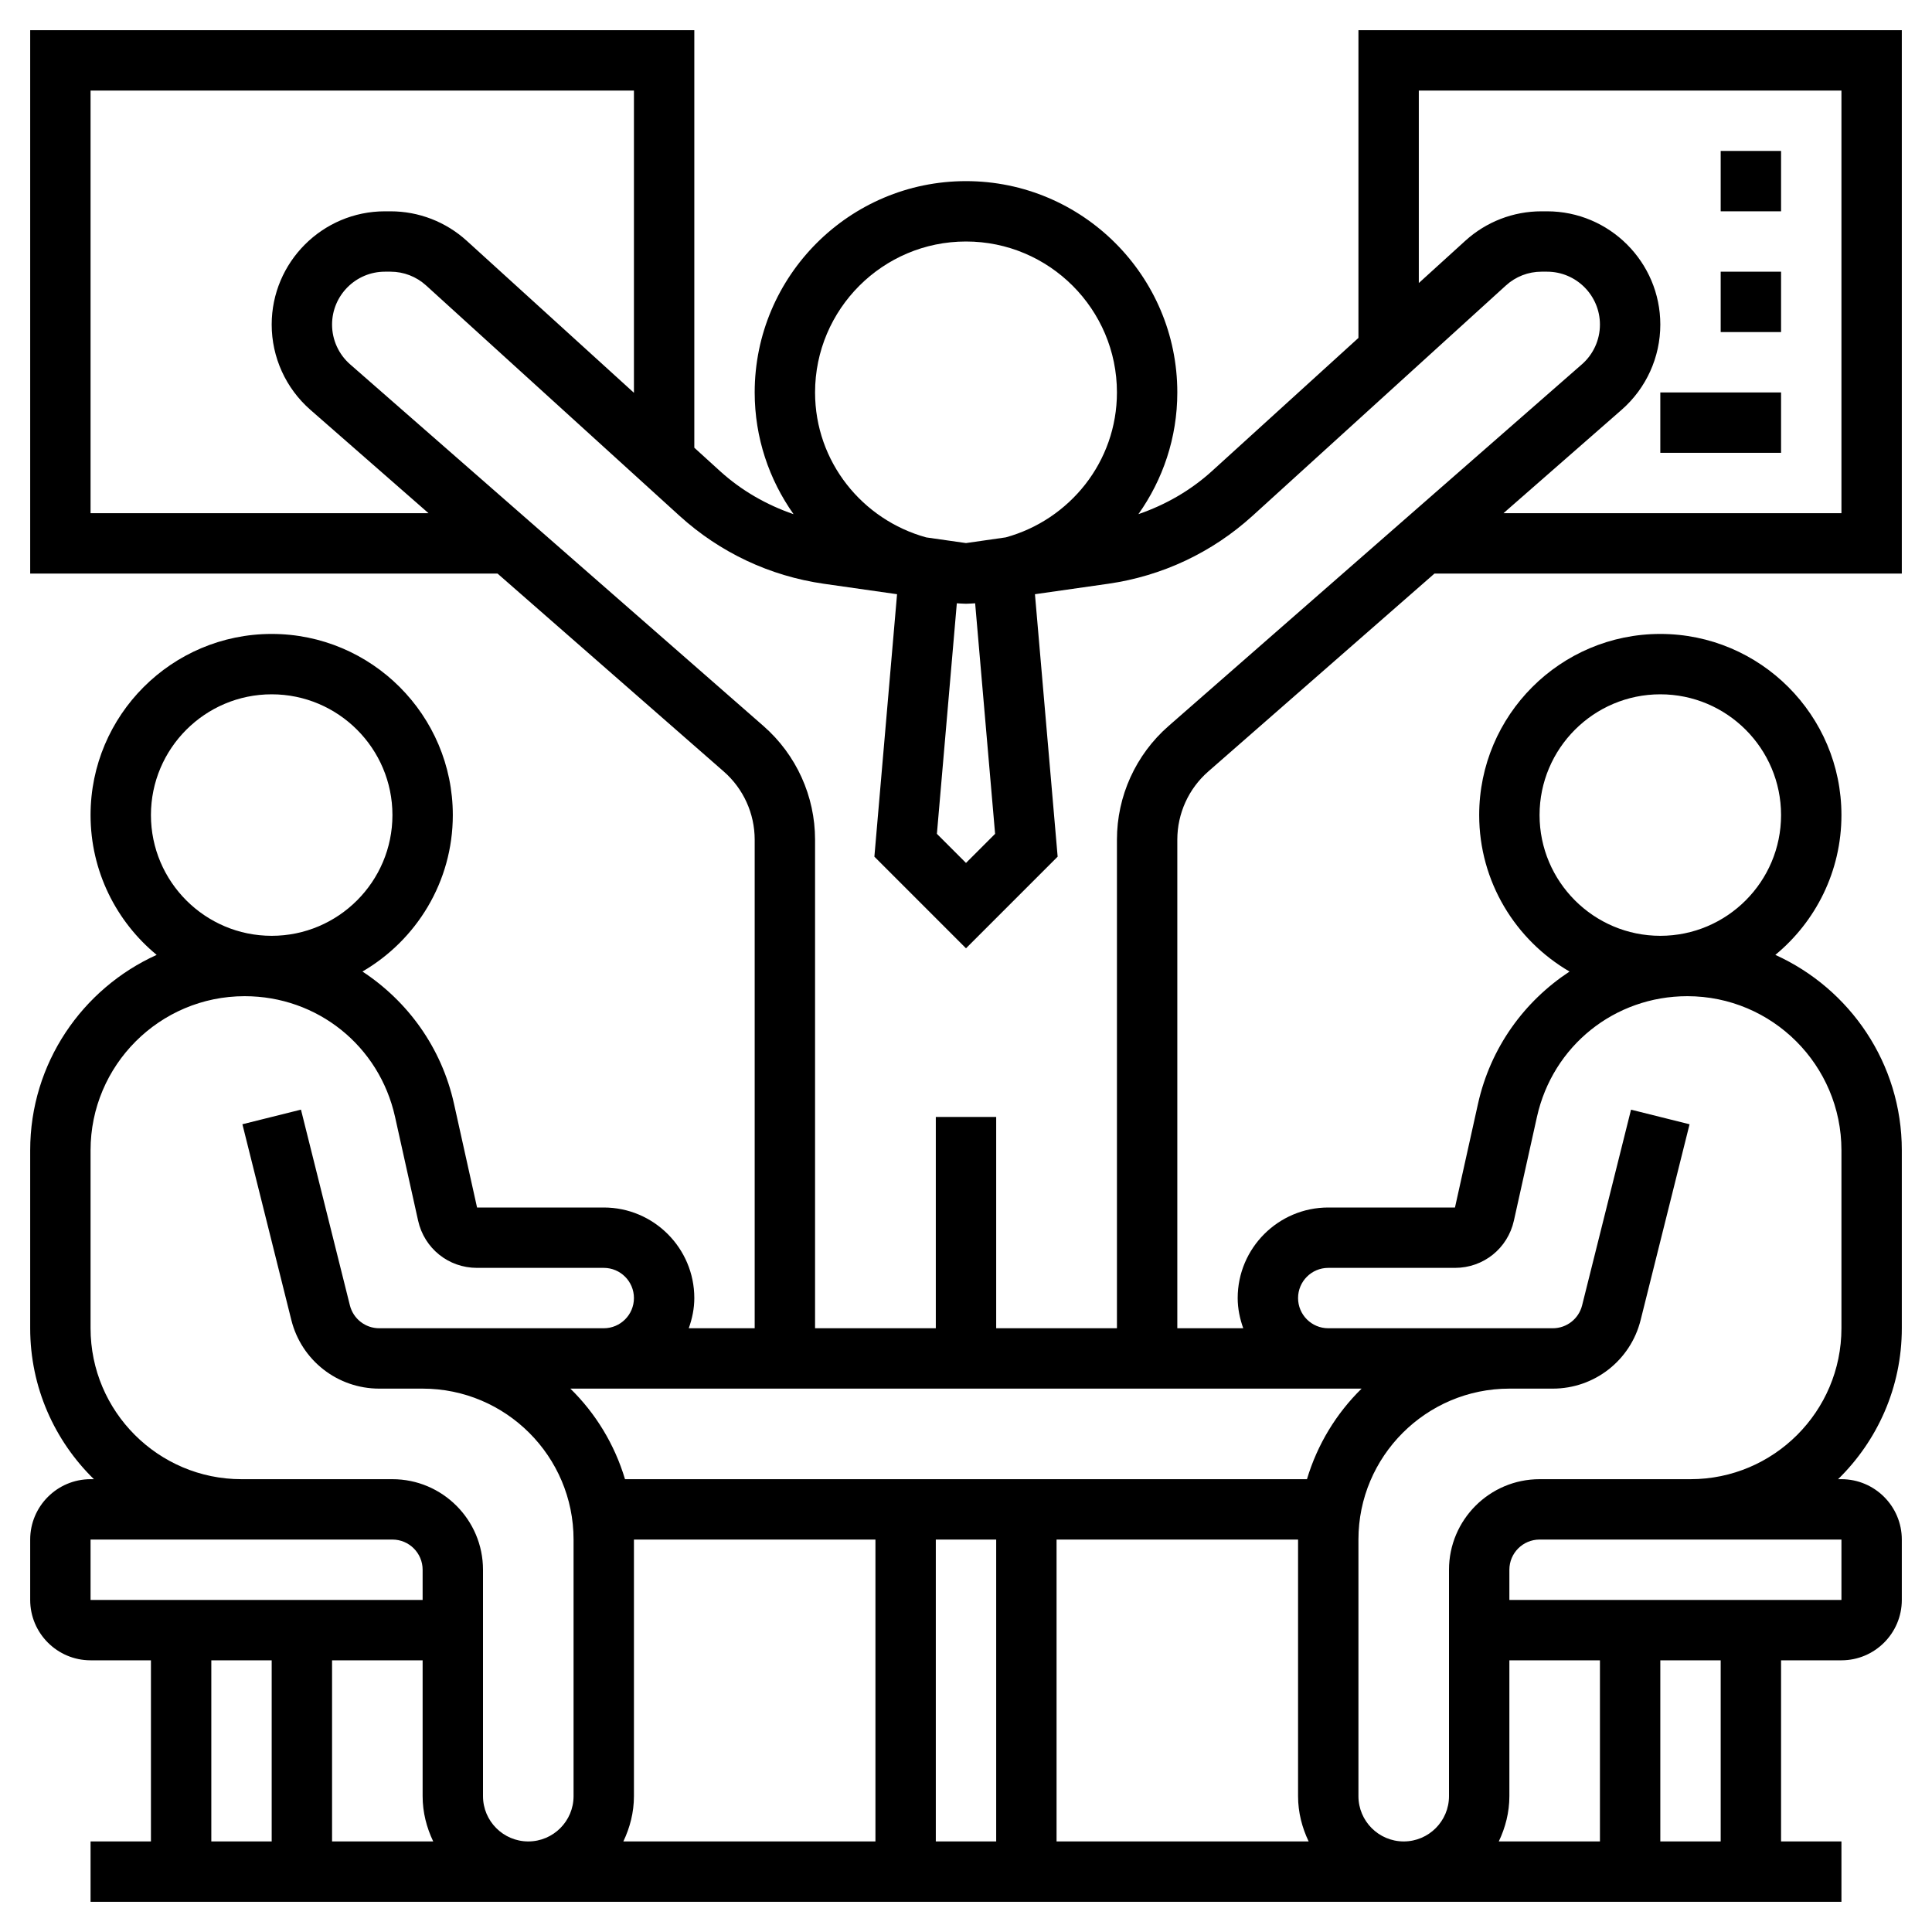
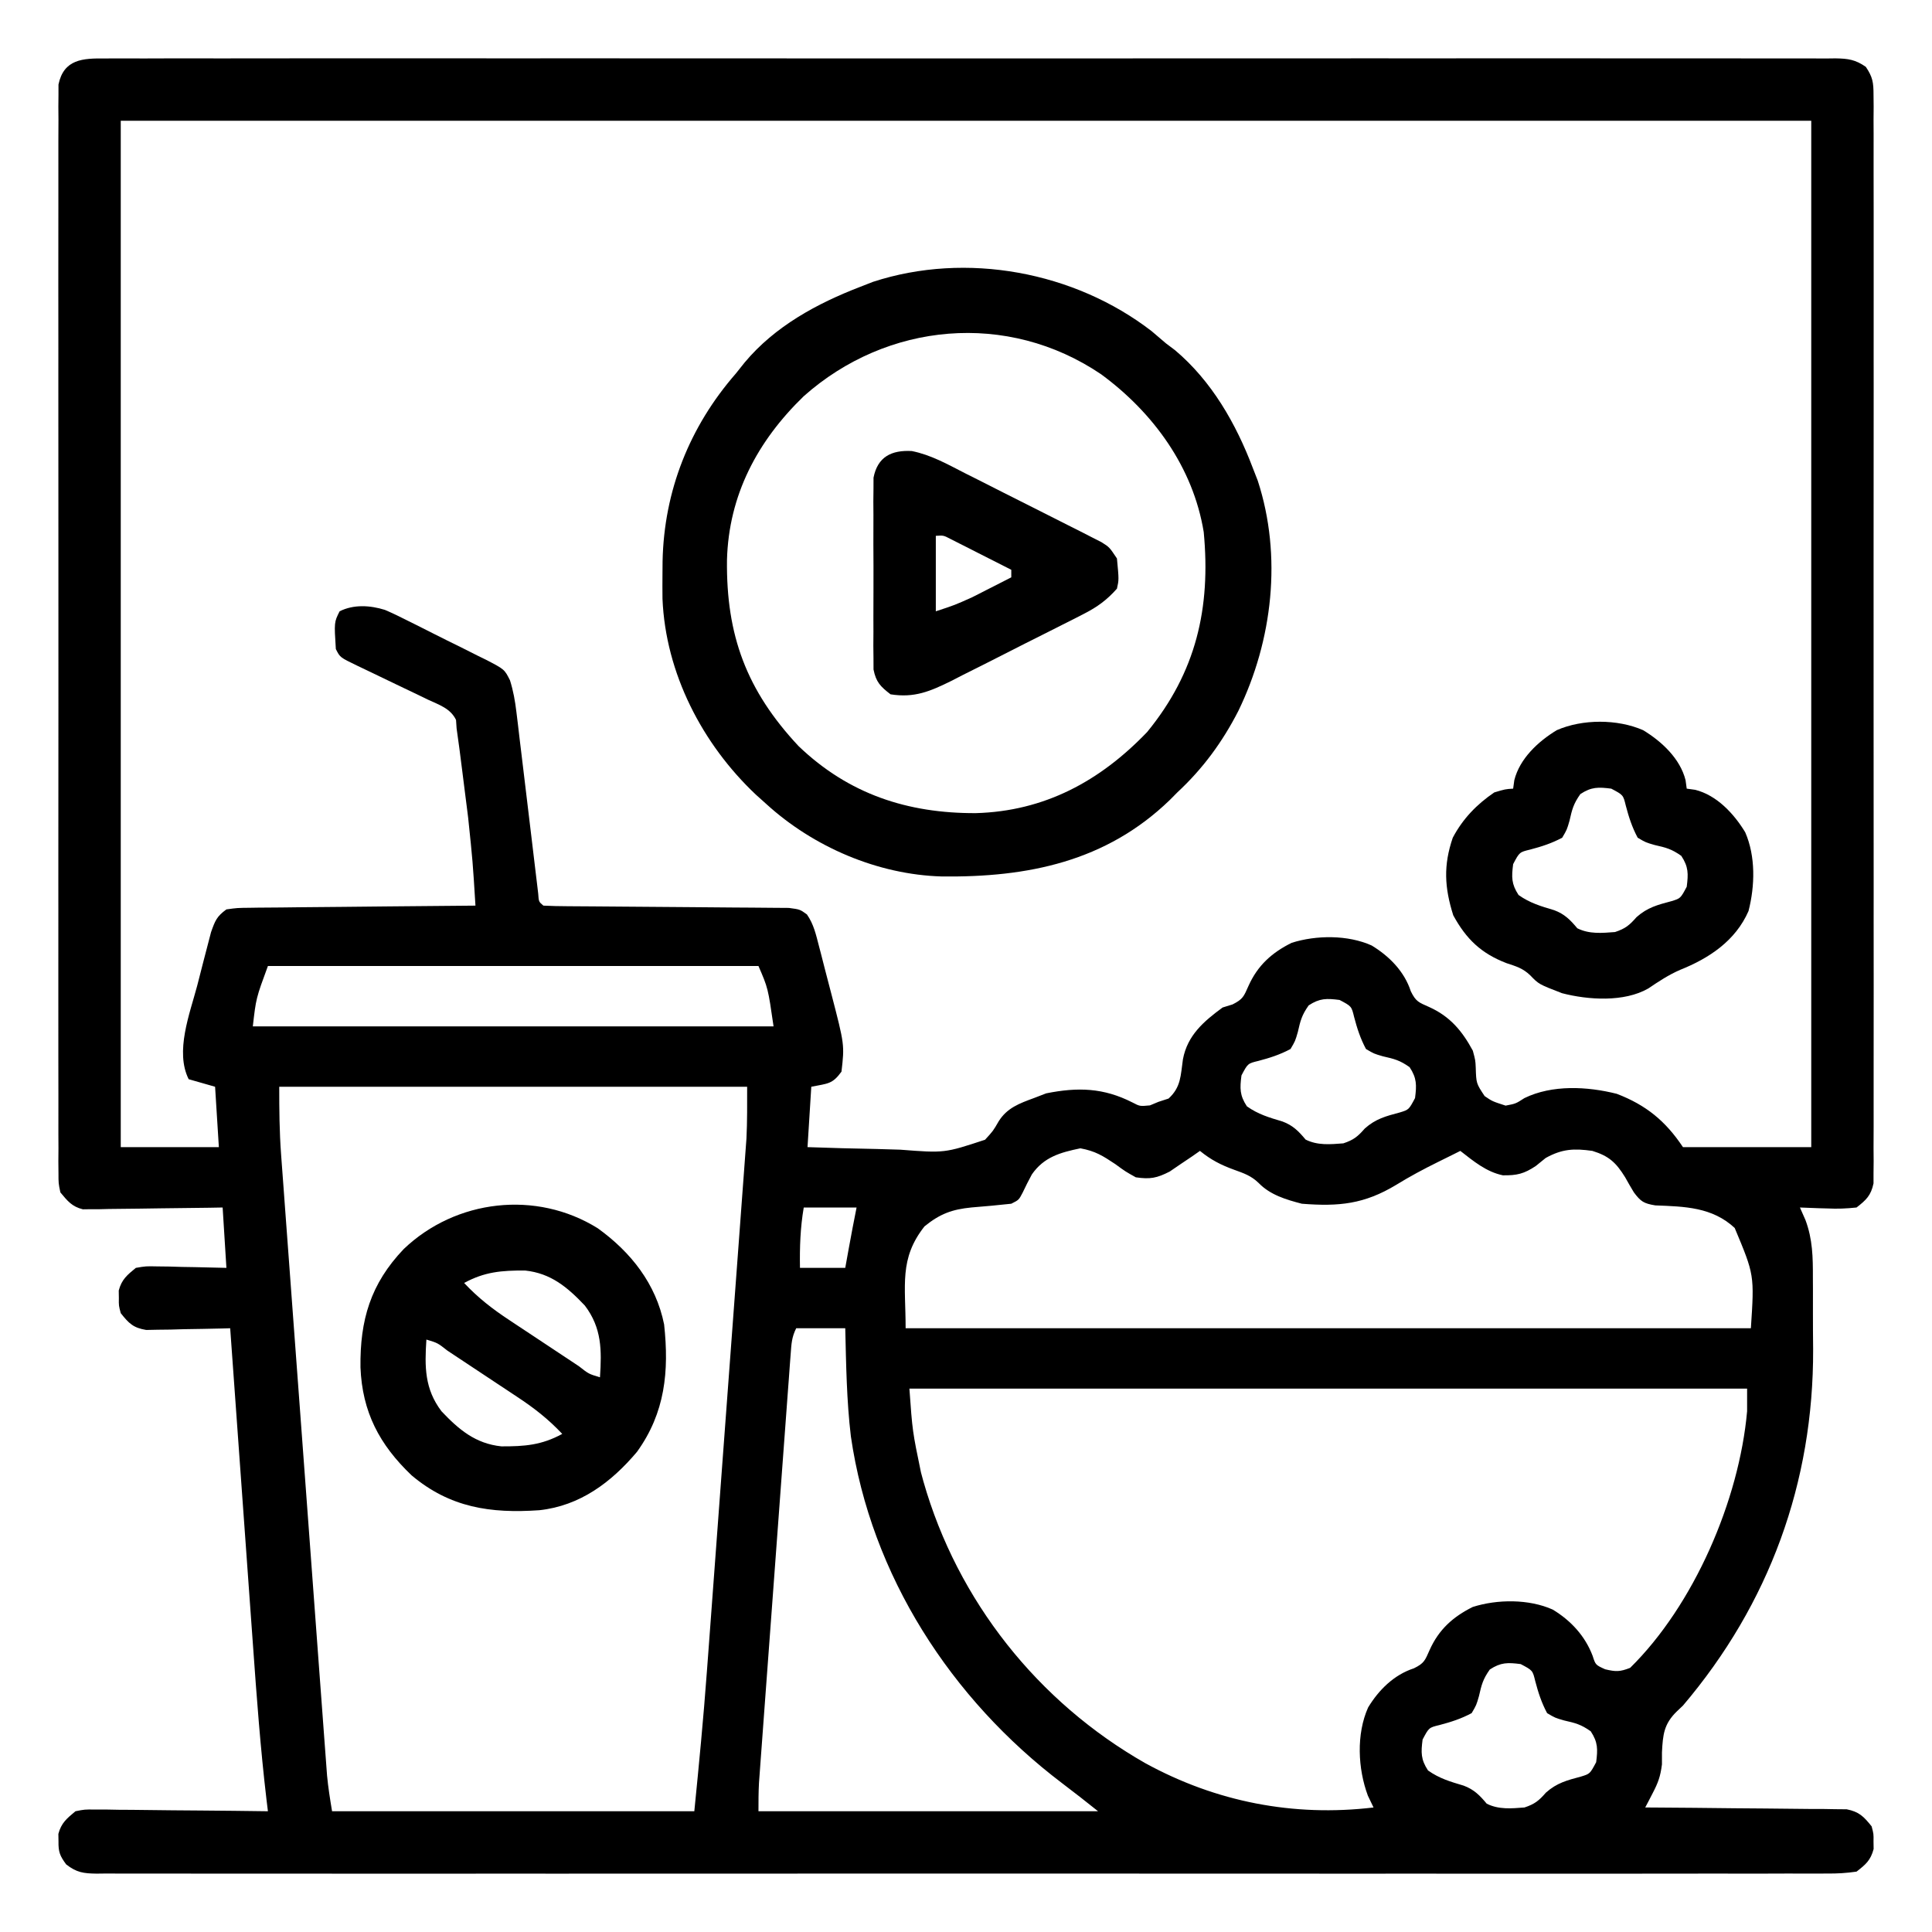
- <svg xmlns="http://www.w3.org/2000/svg" id="Layer_5" enable-background="new 0 0 64 64" height="512" viewBox="0 0 64 64" width="512">
-   <path d="m40.024 25.558 7.495-6.558h15.481v-18h-18v10.194l-4.854 4.413c-.711.645-1.541 1.118-2.435 1.425.809-1.141 1.289-2.53 1.289-4.032 0-3.859-3.141-7-7-7s-7 3.141-7 7c0 1.502.48 2.891 1.288 4.033-.893-.307-1.723-.78-2.434-1.425l-.854-.777v-13.831h-22v18h15.481l7.495 6.558c.651.569 1.024 1.392 1.024 2.257v16.185h-2.184c.112-.314.184-.648.184-1 0-1.654-1.346-3-3-3h-4.197l-.764-3.438c-.415-1.868-1.536-3.395-3.032-4.379 1.787-1.04 2.993-2.971 2.993-5.183 0-3.309-2.691-6-6-6s-6 2.691-6 6c0 1.863.854 3.531 2.19 4.632-2.466 1.115-4.19 3.593-4.19 6.472v5.896c0 1.958.81 3.728 2.111 5h-.111c-1.103 0-2 .897-2 2v2c0 1.103.897 2 2 2h2v6h-2v2h58v-2h-2v-6h2c1.103 0 2-.897 2-2v-2c0-1.103-.897-2-2-2h-.111c1.301-1.272 2.111-3.042 2.111-5v-5.896c0-2.878-1.724-5.357-4.19-6.472 1.336-1.101 2.19-2.769 2.19-4.632 0-3.309-2.691-6-6-6s-6 2.691-6 6c0 2.212 1.206 4.143 2.993 5.184-1.496.984-2.616 2.511-3.032 4.379l-.763 3.437h-4.198c-1.654 0-3 1.346-3 3 0 .352.072.686.184 1h-2.184v-16.185c0-.865.373-1.688 1.024-2.257zm6.976-22.558h14v14h-11.195l3.915-3.426c.813-.712 1.28-1.741 1.28-2.822 0-2.068-1.684-3.752-3.752-3.752h-.185c-.936 0-1.831.347-2.523.976l-1.54 1.4zm-14.036 24.622-.964.964-.964-.964.66-7.637c.101.004.201.015.304.015.102 0 .202-.011.303-.015zm-.964-19.622c2.757 0 5 2.243 5 5 0 2.298-1.567 4.219-3.682 4.801l-1.318.189-1.318-.188c-2.115-.583-3.682-2.504-3.682-4.802 0-2.757 2.243-5 5-5zm-29 9v-14h18v10.012l-5.54-5.037c-.692-.628-1.588-.975-2.523-.975h-.186c-2.068 0-3.751 1.684-3.751 3.752 0 1.081.467 2.11 1.281 2.823l3.914 3.425zm41 29h1.105c-.837.82-1.466 1.849-1.81 3h-22.591c-.344-1.151-.972-2.18-1.81-3h1.106zm-23 13.5v-8.5h8v10h-8.351c.218-.456.351-.961.351-1.5zm10-8.5h2v10h-2zm4 0h8v8.5c0 .539.133 1.044.351 1.5h-8.351zm-26-28c2.206 0 4 1.794 4 4s-1.794 4-4 4-4-1.794-4-4 1.794-4 4-4zm-6 21v-5.896c0-2.815 2.289-5.104 5.104-5.104 2.41 0 4.459 1.644 4.982 3.996l.764 3.438c.205.921 1.007 1.566 1.952 1.566h4.198c.552 0 1 .448 1 1s-.448 1-1 1h-3-4.438c-.46 0-.858-.312-.971-.757l-1.621-6.485-1.94.484 1.621 6.486c.334 1.337 1.532 2.272 2.911 2.272h1.438c2.757 0 5 2.243 5 5v8.5c0 .827-.673 1.5-1.5 1.5s-1.5-.673-1.5-1.5v-4.5-2-1c0-1.654-1.346-3-3-3h-5c-2.757 0-5-2.243-5-5zm11 11v4.5c0 .539.133 1.044.351 1.5h-3.351v-6zm-11-4h5 5c.552 0 1 .448 1 1v1h-11zm4 4h2v6h-2zm43 0h3v6h-3.351c.218-.456.351-.961.351-1.5zm7 6h-2v-6h2zm4-10v2h-11v-1c0-.552.448-1 1-1h5zm-6-28c2.206 0 4 1.794 4 4s-1.794 4-4 4-4-1.794-4-4 1.794-4 4-4zm-12 20c0-.552.448-1 1-1h4.198c.944 0 1.747-.645 1.952-1.566l.764-3.438c.524-2.352 2.572-3.996 4.982-3.996 2.815 0 5.104 2.289 5.104 5.104v5.896c0 2.757-2.243 5-5 5h-5c-1.654 0-3 1.346-3 3v1 2 4.5c0 .827-.673 1.5-1.5 1.5s-1.5-.673-1.5-1.5v-8.5c0-2.757 2.243-5 5-5h1.438c1.379 0 2.576-.935 2.91-2.272l1.621-6.485-1.939-.484-1.621 6.484c-.112.445-.511.757-.971.757h-5.438-2c-.552 0-1-.448-1-1zm-10 1v-7h-2v7h-4v-16.185c0-1.441-.622-2.813-1.708-3.764l-13.693-11.981c-.381-.333-.599-.813-.599-1.318 0-.966.785-1.752 1.751-1.752h.186c.437 0 .854.162 1.178.456l8.396 7.632c1.339 1.216 2.992 1.994 4.78 2.25l2.425.346-.751 8.694 3.035 3.036 3.036-3.036-.752-8.694 2.426-.346c1.788-.256 3.441-1.034 4.781-2.25l8.395-7.632c.323-.294.741-.456 1.177-.456h.185c.966 0 1.752.786 1.752 1.752 0 .505-.218.985-.598 1.317l-13.694 11.983c-1.086.95-1.708 2.322-1.708 3.763v16.185z" />
-   <path d="m55 13h4v2h-4z" />
-   <path d="m57 9h2v2h-2z" />
-   <path d="m57 5h2v2h-2z" />
+ <svg xmlns="http://www.w3.org/2000/svg" version="1.1" width="512" height="512">
+   <path d="M0 0 C1.2 -0.009 1.2 -0.009 2.425 -0.018 C5.124 -0.032 7.822 -0.018 10.521 -0.005 C12.468 -0.009 14.416 -0.016 16.363 -0.023 C21.728 -0.04 27.093 -0.032 32.458 -0.02 C38.238 -0.011 44.019 -0.024 49.799 -0.035 C61.129 -0.053 72.458 -0.049 83.787 -0.038 C92.992 -0.029 102.197 -0.028 111.401 -0.032 C113.364 -0.033 113.364 -0.033 115.366 -0.034 C118.023 -0.035 120.681 -0.036 123.338 -0.038 C147.566 -0.049 171.795 -0.037 196.023 -0.016 C218.15 0.003 240.278 0.001 262.405 -0.018 C287.254 -0.04 312.102 -0.048 336.95 -0.036 C339.598 -0.034 342.246 -0.033 344.894 -0.032 C346.848 -0.031 346.848 -0.031 348.842 -0.03 C358.04 -0.027 367.237 -0.032 376.434 -0.042 C387.638 -0.053 398.841 -0.05 410.044 -0.029 C415.764 -0.018 421.483 -0.014 427.203 -0.027 C432.434 -0.039 437.664 -0.033 442.895 -0.011 C444.793 -0.007 446.69 -0.009 448.588 -0.019 C451.158 -0.031 453.726 -0.019 456.295 0 C457.414 -0.014 457.414 -0.014 458.555 -0.028 C461.888 0.02 463.843 0.291 466.607 2.216 C468.435 4.93 468.649 6.355 468.651 9.607 C468.661 10.644 468.672 11.68 468.683 12.748 C468.674 13.886 468.665 15.023 468.656 16.195 C468.665 18.009 468.665 18.009 468.674 19.859 C468.688 23.218 468.683 26.575 468.67 29.934 C468.661 33.555 468.675 37.176 468.686 40.797 C468.704 47.891 468.7 54.985 468.689 62.079 C468.68 67.844 468.678 73.608 468.683 79.373 C468.683 80.193 468.684 81.013 468.685 81.857 C468.686 83.523 468.687 85.188 468.689 86.853 C468.7 102.476 468.687 118.1 468.665 133.723 C468.648 147.134 468.651 160.545 468.669 173.956 C468.69 189.523 468.699 205.089 468.687 220.656 C468.685 222.315 468.684 223.974 468.683 225.634 C468.682 226.858 468.682 226.858 468.681 228.108 C468.678 233.867 468.683 239.626 468.693 245.385 C468.704 252.401 468.701 259.417 468.68 266.434 C468.669 270.015 468.665 273.596 468.678 277.177 C468.692 281.056 468.676 284.934 468.656 288.812 C468.669 290.518 468.669 290.518 468.683 292.258 C468.672 293.295 468.662 294.332 468.651 295.4 C468.65 296.295 468.65 297.191 468.649 298.113 C467.977 301.317 466.705 302.519 464.148 304.503 C461.411 304.795 459.108 304.887 456.398 304.753 C455.7 304.735 455.003 304.717 454.284 304.699 C452.571 304.652 450.859 304.58 449.148 304.503 C449.634 305.605 450.12 306.707 450.62 307.842 C452.52 312.935 452.598 317.693 452.581 323.081 C452.586 324.088 452.592 325.095 452.597 326.132 C452.603 328.26 452.602 330.388 452.594 332.516 C452.585 335.703 452.614 338.887 452.646 342.074 C452.766 377.371 441.041 409.55 418.148 436.503 C417.627 436.997 417.106 437.491 416.569 437.999 C413.061 441.397 412.831 444.228 412.585 448.878 C412.584 449.938 412.583 450.998 412.581 452.089 C412.175 455.287 411.574 456.926 410.12 459.717 C409.753 460.428 409.386 461.14 409.007 461.873 C408.724 462.411 408.44 462.949 408.148 463.503 C408.84 463.507 409.533 463.511 410.247 463.514 C417.449 463.556 424.651 463.625 431.854 463.711 C434.542 463.741 437.231 463.762 439.92 463.774 C443.783 463.796 447.645 463.842 451.507 463.894 C453.313 463.896 453.313 463.896 455.156 463.898 C456.277 463.917 457.398 463.937 458.553 463.957 C459.539 463.966 460.525 463.975 461.541 463.984 C464.856 464.644 466.055 465.904 468.148 468.503 C468.679 470.503 468.679 470.503 468.648 472.503 C468.658 473.163 468.668 473.823 468.679 474.503 C467.88 477.509 466.602 478.599 464.148 480.503 C461.396 480.895 459.045 481.041 456.295 481.007 C455.095 481.015 455.095 481.015 453.87 481.024 C451.171 481.039 448.473 481.025 445.775 481.011 C443.827 481.016 441.88 481.022 439.932 481.03 C434.567 481.047 429.203 481.039 423.838 481.026 C418.057 481.017 412.277 481.031 406.496 481.042 C395.167 481.06 383.837 481.056 372.508 481.045 C363.303 481.036 354.099 481.034 344.894 481.039 C343.586 481.039 342.277 481.04 340.929 481.04 C338.272 481.042 335.615 481.043 332.957 481.044 C308.729 481.056 284.501 481.044 260.272 481.023 C238.145 481.004 216.017 481.006 193.89 481.025 C169.041 481.046 144.193 481.055 119.345 481.042 C116.697 481.041 114.049 481.04 111.401 481.039 C109.447 481.038 109.447 481.038 107.453 481.037 C98.256 481.033 89.058 481.039 79.861 481.049 C68.658 481.06 57.455 481.057 46.251 481.035 C40.531 481.025 34.812 481.021 29.092 481.034 C23.861 481.046 18.631 481.039 13.4 481.018 C11.502 481.014 9.605 481.016 7.707 481.026 C5.138 481.038 2.569 481.025 0 481.007 C-1.118 481.021 -1.118 481.021 -2.259 481.035 C-5.725 480.984 -7.534 480.75 -10.31 478.597 C-11.983 476.326 -12.396 475.288 -12.352 472.503 C-12.363 471.843 -12.373 471.183 -12.384 470.503 C-11.611 467.596 -10.144 466.41 -7.852 464.503 C-5.435 464.022 -5.435 464.022 -2.717 464.049 C-1.186 464.05 -1.186 464.05 0.377 464.05 C1.471 464.071 2.566 464.091 3.694 464.113 C4.821 464.118 5.947 464.124 7.108 464.13 C10.705 464.152 14.301 464.202 17.898 464.253 C20.336 464.273 22.775 464.292 25.214 464.308 C31.192 464.352 37.17 464.419 43.148 464.503 C43.026 463.504 42.904 462.504 42.778 461.474 C41.174 447.906 40.172 434.309 39.202 420.683 C39.026 418.243 38.85 415.802 38.673 413.362 C38.213 407 37.757 400.638 37.302 394.276 C36.835 387.759 36.364 381.242 35.894 374.726 C34.974 361.985 34.059 349.245 33.148 336.503 C32.411 336.524 31.675 336.545 30.916 336.567 C27.577 336.65 24.238 336.702 20.898 336.753 C19.739 336.787 18.58 336.82 17.386 336.855 C16.271 336.868 15.156 336.881 14.007 336.894 C12.981 336.915 11.954 336.936 10.897 336.957 C7.44 336.387 6.295 335.209 4.148 332.503 C3.616 330.503 3.616 330.503 3.648 328.503 C3.637 327.843 3.627 327.183 3.616 326.503 C4.393 323.578 5.825 322.406 8.148 320.503 C10.805 320.049 10.805 320.049 13.788 320.113 C15.393 320.132 15.393 320.132 17.03 320.152 C18.697 320.202 18.697 320.202 20.398 320.253 C21.524 320.271 22.651 320.289 23.812 320.308 C26.591 320.355 29.369 320.427 32.148 320.503 C31.818 315.223 31.488 309.943 31.148 304.503 C29.987 304.524 28.827 304.545 27.631 304.567 C23.322 304.639 19.014 304.685 14.705 304.723 C12.84 304.743 10.976 304.77 9.112 304.805 C6.431 304.854 3.751 304.876 1.069 304.894 C0.237 304.915 -0.595 304.935 -1.453 304.957 C-2.624 304.957 -2.624 304.957 -3.818 304.957 C-4.502 304.966 -5.186 304.975 -5.891 304.984 C-8.794 304.273 -9.959 302.773 -11.852 300.503 C-12.354 298.113 -12.354 298.113 -12.356 295.4 C-12.366 294.363 -12.377 293.326 -12.387 292.258 C-12.378 291.121 -12.37 289.984 -12.36 288.812 C-12.367 287.603 -12.373 286.393 -12.379 285.147 C-12.392 281.789 -12.388 278.431 -12.375 275.073 C-12.366 271.452 -12.38 267.831 -12.391 264.21 C-12.409 257.116 -12.405 250.022 -12.394 242.927 C-12.385 237.163 -12.383 231.398 -12.388 225.634 C-12.388 224.814 -12.389 223.994 -12.39 223.149 C-12.391 221.484 -12.392 219.819 -12.393 218.153 C-12.405 202.53 -12.392 186.907 -12.37 171.284 C-12.352 157.873 -12.355 144.462 -12.374 131.05 C-12.395 115.484 -12.404 99.917 -12.391 84.351 C-12.39 82.692 -12.389 81.032 -12.388 79.373 C-12.387 78.557 -12.386 77.74 -12.386 76.899 C-12.382 71.14 -12.388 65.381 -12.398 59.622 C-12.409 52.606 -12.406 45.589 -12.384 38.573 C-12.374 34.992 -12.37 31.411 -12.383 27.829 C-12.397 23.951 -12.38 20.073 -12.36 16.195 C-12.369 15.057 -12.378 13.92 -12.387 12.748 C-12.377 11.712 -12.367 10.675 -12.356 9.607 C-12.355 8.712 -12.354 7.816 -12.354 6.894 C-10.944 0.172 -5.925 -0.074 0 0 Z M4.148 16.503 C4.148 106.263 4.148 196.023 4.148 288.503 C12.728 288.503 21.308 288.503 30.148 288.503 C29.818 283.223 29.488 277.943 29.148 272.503 C26.838 271.843 24.528 271.183 22.148 270.503 C18.487 263.183 22.423 253.196 24.401 245.745 C24.963 243.616 25.503 241.482 26.04 239.347 C26.394 237.985 26.748 236.623 27.105 235.261 C27.424 234.035 27.744 232.81 28.073 231.547 C29.158 228.474 29.577 227.379 32.148 225.503 C35.014 225.105 35.014 225.105 38.547 225.071 C39.513 225.056 39.513 225.056 40.499 225.04 C42.625 225.01 44.751 225.001 46.878 224.992 C48.354 224.975 49.829 224.957 51.304 224.937 C55.186 224.89 59.067 224.86 62.949 224.834 C66.91 224.804 70.872 224.757 74.833 224.712 C82.605 224.626 90.376 224.559 98.148 224.503 C97.425 212.819 97.425 212.819 96.21 201.179 C96.125 200.5 96.04 199.82 95.953 199.12 C95.776 197.72 95.598 196.319 95.418 194.92 C95.143 192.78 94.875 190.639 94.609 188.498 C93.916 182.995 93.916 182.995 93.148 177.503 C93.1 176.776 93.052 176.049 93.003 175.3 C91.542 172.232 88.468 171.271 85.523 169.902 C84.529 169.418 84.529 169.418 83.516 168.924 C81.4 167.896 79.274 166.886 77.148 165.878 C75.022 164.861 72.899 163.839 70.779 162.811 C69.459 162.172 68.136 161.539 66.809 160.914 C62.259 158.726 62.259 158.726 61.148 156.503 C60.697 149.405 60.697 149.405 62.148 146.503 C65.888 144.633 70.236 144.906 74.161 146.133 C76.251 147.03 78.271 148.01 80.296 149.046 C81.035 149.412 81.773 149.777 82.534 150.154 C84.083 150.925 85.627 151.705 87.168 152.492 C89.526 153.693 91.899 154.858 94.276 156.021 C95.784 156.777 97.291 157.536 98.796 158.296 C99.504 158.642 100.213 158.988 100.942 159.345 C105.837 161.886 105.837 161.886 107.296 164.781 C108.183 167.616 108.65 170.247 109.001 173.196 C109.206 174.872 109.206 174.872 109.416 176.582 C109.625 178.376 109.625 178.376 109.839 180.206 C110.064 182.057 110.064 182.057 110.294 183.944 C110.691 187.212 111.083 190.48 111.472 193.748 C112.021 198.368 112.576 202.987 113.137 207.605 C113.435 210.063 113.729 212.521 114.018 214.98 C114.152 216.085 114.286 217.19 114.423 218.329 C114.539 219.306 114.655 220.284 114.775 221.291 C114.922 223.471 114.922 223.471 116.148 224.503 C118.248 224.611 120.352 224.65 122.456 224.661 C123.114 224.666 123.773 224.671 124.451 224.676 C125.886 224.687 127.32 224.696 128.755 224.703 C131.024 224.714 133.293 224.734 135.563 224.756 C142.016 224.817 148.47 224.871 154.923 224.905 C158.867 224.926 162.81 224.961 166.754 225.005 C168.258 225.02 169.763 225.028 171.268 225.032 C173.372 225.036 175.476 225.06 177.581 225.087 C178.779 225.095 179.977 225.103 181.212 225.111 C184.148 225.503 184.148 225.503 185.991 226.839 C187.808 229.453 188.391 232.193 189.191 235.261 C189.451 236.255 189.451 236.255 189.716 237.269 C190.08 238.671 190.438 240.075 190.792 241.48 C191.329 243.604 191.888 245.722 192.45 247.839 C195.968 261.379 195.968 261.379 195.148 268.503 C192.72 271.84 191.589 271.615 187.148 272.503 C186.818 277.783 186.488 283.063 186.148 288.503 C192.267 288.727 198.384 288.89 204.507 288.998 C206.587 289.043 208.666 289.104 210.745 289.182 C222.455 290.09 222.455 290.09 233.196 286.546 C235.331 284.218 235.331 284.218 236.792 281.69 C239.016 278.103 242.306 276.919 246.148 275.503 C247.22 275.091 248.293 274.678 249.398 274.253 C257.806 272.572 264.585 272.771 272.253 276.667 C274.222 277.696 274.222 277.696 276.898 277.441 C278.011 276.977 278.011 276.977 279.148 276.503 C280.034 276.215 280.921 275.926 281.835 275.628 C285.144 272.588 285.014 269.558 285.636 265.226 C286.834 258.85 291.166 255.164 296.148 251.503 C297.014 251.235 297.88 250.967 298.773 250.691 C301.587 249.284 301.777 248.545 303.023 245.753 C305.442 240.366 309.179 236.977 314.444 234.363 C320.953 232.293 329.357 232.231 335.648 235.066 C340.331 237.9 344.315 241.945 346.023 247.191 C347.375 249.971 348.148 250.149 350.898 251.378 C356.383 253.842 359.637 257.699 362.46 262.941 C363.148 265.503 363.148 265.503 363.234 267.449 C363.367 271.617 363.367 271.617 365.589 274.976 C367.623 276.363 367.623 276.363 371.148 277.503 C373.828 276.998 373.828 276.998 376.148 275.503 C383.502 271.925 392.805 272.408 400.616 274.378 C408.406 277.368 413.551 281.608 418.148 288.503 C429.368 288.503 440.588 288.503 452.148 288.503 C452.148 198.743 452.148 108.983 452.148 16.503 C304.308 16.503 156.468 16.503 4.148 16.503 Z M43.148 240.503 C39.999 249.056 39.999 249.056 39.148 256.503 C84.688 256.503 130.228 256.503 177.148 256.503 C175.679 246.35 175.679 246.35 173.148 240.503 C130.248 240.503 87.348 240.503 43.148 240.503 Z M318.96 250.941 C317.128 253.531 316.772 254.984 316.085 258.003 C315.398 260.386 315.398 260.386 314.148 262.503 C311.352 263.995 308.704 264.847 305.644 265.652 C302.823 266.332 302.823 266.332 301.148 269.503 C300.71 272.935 300.665 274.769 302.585 277.691 C305.617 279.835 308.496 280.659 312.026 281.714 C314.769 282.734 316.293 284.277 318.148 286.503 C321.327 288.093 324.68 287.773 328.148 287.503 C330.864 286.598 331.951 285.729 333.835 283.566 C336.727 280.987 339.427 280.301 343.124 279.312 C345.504 278.583 345.504 278.583 347.148 275.503 C347.586 272.072 347.63 270.237 345.71 267.316 C343.12 265.484 341.667 265.127 338.648 264.441 C336.265 263.753 336.265 263.753 334.148 262.503 C332.656 259.708 331.804 257.06 330.999 253.999 C330.319 251.178 330.319 251.178 327.148 249.503 C323.716 249.065 321.882 249.021 318.96 250.941 Z M46.148 272.503 C46.148 278.575 46.191 284.338 46.634 290.347 C46.687 291.07 46.739 291.793 46.793 292.538 C46.967 294.926 47.146 297.313 47.325 299.7 C47.452 301.425 47.578 303.151 47.704 304.877 C48.046 309.538 48.392 314.199 48.74 318.859 C49.103 323.746 49.463 328.634 49.823 333.521 C50.429 341.722 51.037 349.923 51.647 358.123 C52.352 367.599 53.052 377.075 53.75 386.552 C54.422 395.681 55.097 404.81 55.774 413.939 C56.062 417.82 56.349 421.7 56.634 425.58 C56.971 430.147 57.31 434.714 57.651 439.281 C57.776 440.955 57.9 442.63 58.022 444.305 C58.19 446.592 58.362 448.88 58.534 451.167 C58.629 452.447 58.724 453.726 58.822 455.044 C59.12 458.214 59.624 461.363 60.148 464.503 C91.828 464.503 123.508 464.503 156.148 464.503 C157.381 452.171 158.568 439.874 159.476 427.52 C159.595 425.938 159.713 424.355 159.832 422.772 C160.148 418.546 160.461 414.319 160.774 410.092 C161.036 406.543 161.3 402.994 161.564 399.445 C162.187 391.073 162.807 382.702 163.425 374.33 C164.061 365.723 164.702 357.116 165.344 348.509 C165.899 341.077 166.451 333.646 167.001 326.214 C167.328 321.793 167.656 317.372 167.986 312.951 C168.297 308.803 168.603 304.654 168.907 300.506 C169.019 298.991 169.132 297.476 169.246 295.961 C169.403 293.881 169.555 291.802 169.705 289.721 C169.791 288.562 169.877 287.403 169.966 286.208 C170.19 281.645 170.148 277.072 170.148 272.503 C129.228 272.503 88.308 272.503 46.148 272.503 Z M245.601 295.738 C244.74 297.327 243.922 298.941 243.155 300.578 C242.148 302.503 242.148 302.503 240.148 303.503 C236.641 303.877 233.137 304.221 229.62 304.49 C224.477 304.997 221.269 306.157 217.148 309.503 C210.394 318.083 212.148 325.029 212.148 336.503 C286.068 336.503 359.988 336.503 436.148 336.503 C437.078 322.387 437.078 322.387 431.859 309.925 C425.882 304.364 418.536 304.248 410.819 303.945 C407.769 303.441 406.972 302.938 405.148 300.503 C404.349 299.187 403.578 297.852 402.835 296.503 C400.452 292.657 398.597 290.872 394.148 289.503 C389.288 288.813 386.117 288.965 381.773 291.378 C380.906 292.08 380.04 292.781 379.148 293.503 C376.026 295.585 374.14 296.027 370.421 295.972 C366.03 295.067 362.629 292.211 359.148 289.503 C358.569 289.793 357.99 290.083 357.394 290.382 C355.992 291.082 354.589 291.778 353.183 292.468 C349.397 294.335 345.745 296.29 342.148 298.503 C333.725 303.595 327.003 304.288 317.148 303.503 C312.952 302.413 308.758 301.17 305.687 297.992 C303.707 296.078 301.79 295.435 299.21 294.503 C295.711 293.237 293.037 291.863 290.148 289.503 C289.423 290.009 288.699 290.514 287.952 291.035 C286.985 291.684 286.019 292.334 285.023 293.003 C283.596 293.978 283.596 293.978 282.14 294.972 C278.715 296.725 276.94 297.061 273.148 296.503 C270.401 294.972 270.401 294.972 267.71 293.003 C264.376 290.782 262.436 289.557 258.46 288.816 C253.163 289.915 248.797 291.121 245.601 295.738 Z M185.148 304.503 C184.227 309.911 184.063 315.017 184.148 320.503 C188.108 320.503 192.068 320.503 196.148 320.503 C196.457 318.791 196.766 317.08 197.085 315.316 C197.738 311.703 198.427 308.105 199.148 304.503 C194.528 304.503 189.908 304.503 185.148 304.503 Z M183.148 336.503 C181.955 338.888 181.883 340.642 181.686 343.304 C181.609 344.317 181.531 345.331 181.452 346.375 C181.371 347.492 181.291 348.608 181.208 349.758 C181.12 350.931 181.032 352.103 180.941 353.311 C180.701 356.532 180.464 359.754 180.229 362.975 C179.982 366.345 179.731 369.716 179.48 373.086 C179.06 378.749 178.642 384.413 178.227 390.076 C177.747 396.62 177.263 403.164 176.777 409.708 C176.259 416.675 175.744 423.642 175.23 430.609 C175.081 432.615 174.933 434.621 174.784 436.627 C174.507 440.371 174.232 444.116 173.958 447.86 C173.875 448.97 173.793 450.081 173.708 451.225 C173.633 452.247 173.559 453.269 173.483 454.322 C173.417 455.207 173.352 456.092 173.285 457.004 C173.148 459.5 173.148 462.003 173.148 464.503 C202.848 464.503 232.548 464.503 263.148 464.503 C259.986 461.974 256.823 459.491 253.594 457.054 C224.226 434.791 202.97 402.038 197.636 365.144 C196.504 355.655 196.38 346.047 196.148 336.503 C191.858 336.503 187.568 336.503 183.148 336.503 Z M213.148 352.503 C213.959 363.819 213.959 363.819 216.21 374.691 C216.426 375.488 216.643 376.286 216.865 377.108 C225.881 408.709 247.198 435.569 275.712 451.791 C294.426 462.03 314.942 466.028 336.148 463.503 C335.653 462.472 335.158 461.441 334.648 460.378 C331.982 453.212 331.555 444.076 334.71 437.003 C337.544 432.32 341.589 428.336 346.835 426.628 C349.615 425.276 349.793 424.503 351.023 421.753 C353.442 416.366 357.179 412.977 362.444 410.363 C368.953 408.293 377.357 408.231 383.648 411.066 C388.446 413.97 392.225 418.062 394.21 423.316 C394.984 425.725 394.984 425.725 397.523 426.878 C400.393 427.562 401.435 427.558 404.148 426.503 C421.044 409.891 433.045 382.106 435.148 358.503 C435.148 356.523 435.148 354.543 435.148 352.503 C361.888 352.503 288.628 352.503 213.148 352.503 Z M366.96 426.941 C365.128 429.531 364.772 430.984 364.085 434.003 C363.398 436.386 363.398 436.386 362.148 438.503 C359.352 439.995 356.704 440.847 353.644 441.652 C350.823 442.332 350.823 442.332 349.148 445.503 C348.71 448.935 348.665 450.769 350.585 453.691 C353.617 455.835 356.496 456.659 360.026 457.714 C362.769 458.734 364.293 460.277 366.148 462.503 C369.327 464.093 372.68 463.773 376.148 463.503 C378.864 462.598 379.951 461.729 381.835 459.566 C384.727 456.987 387.427 456.301 391.124 455.312 C393.504 454.583 393.504 454.583 395.148 451.503 C395.586 448.072 395.63 446.237 393.71 443.316 C391.12 441.484 389.667 441.127 386.648 440.441 C384.265 439.753 384.265 439.753 382.148 438.503 C380.656 435.708 379.804 433.06 378.999 429.999 C378.319 427.178 378.319 427.178 375.148 425.503 C371.716 425.065 369.882 425.021 366.96 426.941 Z " fill="#000000" transform="translate(27.85242,15.49664)" />
+   <path d="M0 0 C1.279 1.073 2.55 2.157 3.812 3.25 C4.605 3.847 5.398 4.444 6.215 5.059 C15.935 13.259 22.358 24.51 26.812 36.25 C27.246 37.361 27.679 38.472 28.125 39.617 C34.656 59.618 32.056 81.983 23 100.625 C18.776 108.88 13.621 115.916 6.812 122.25 C5.821 123.25 5.821 123.25 4.809 124.27 C-12.076 140.598 -32.851 144.797 -55.641 144.52 C-72.582 144.031 -89.648 136.714 -102.188 125.25 C-103.08 124.449 -103.972 123.649 -104.891 122.824 C-119.09 109.42 -128.811 90.654 -129.621 70.918 C-129.645 68.758 -129.646 66.598 -129.625 64.438 C-129.616 63.297 -129.607 62.157 -129.598 60.983 C-129.216 42.357 -122.46 25.316 -110.188 11.25 C-109.029 9.798 -109.029 9.798 -107.848 8.316 C-99.834 -1.284 -88.678 -7.328 -77.188 -11.75 C-76.075 -12.184 -74.963 -12.619 -73.816 -13.066 C-49.102 -21.118 -20.464 -15.78 0 0 Z M-92.188 17.25 C-104.47 29.135 -112.086 43.476 -112.531 60.7 C-112.75 80.611 -107.372 95.204 -93.57 109.965 C-80.279 122.711 -64.672 127.804 -46.601 127.74 C-28.432 127.238 -13.724 119.322 -1.188 106.25 C11.798 90.404 15.716 73.393 13.812 53.25 C10.998 36.074 0.468 21.613 -13.375 11.438 C-38.2 -5.363 -70.132 -2.366 -92.188 17.25 Z " fill="#000000" transform="translate(305.1875,87.75)" />
+   <path d="M0 0 C8.803 6.34 15.419 14.726 17.582 25.492 C18.92 37.909 17.857 48.881 10.395 59.242 C3.582 67.327 -4.723 73.555 -15.489 74.715 C-28.4 75.611 -39.168 74.045 -49.352 65.465 C-57.87 57.333 -62.42 48.684 -62.889 36.857 C-63.044 24.343 -60.226 14.719 -51.418 5.492 C-37.638 -7.663 -16.313 -10.173 0 0 Z M-35.418 14.492 C-31.732 18.419 -27.896 21.406 -23.402 24.355 C-22.746 24.792 -22.089 25.229 -21.413 25.679 C-20.037 26.594 -18.658 27.505 -17.278 28.414 C-15.157 29.812 -13.041 31.219 -10.926 32.627 C-9.585 33.516 -8.244 34.405 -6.902 35.293 C-6.267 35.715 -5.632 36.137 -4.977 36.571 C-2.399 38.6 -2.399 38.6 0.582 39.492 C1.059 32.283 1.068 26.415 -3.418 20.492 C-8.027 15.623 -12.425 11.911 -19.285 11.191 C-25.466 11.167 -29.96 11.515 -35.418 14.492 Z M-45.418 29.492 C-45.895 36.702 -45.904 42.569 -41.418 48.492 C-36.809 53.361 -32.411 57.073 -25.551 57.793 C-19.369 57.817 -14.876 57.469 -9.418 54.492 C-13.104 50.565 -16.939 47.578 -21.434 44.629 C-22.09 44.192 -22.746 43.755 -23.423 43.305 C-24.799 42.391 -26.178 41.479 -27.558 40.57 C-29.679 39.172 -31.795 37.766 -33.91 36.357 C-35.251 35.468 -36.592 34.58 -37.934 33.691 C-38.569 33.27 -39.204 32.848 -39.859 32.413 C-42.437 30.384 -42.437 30.384 -45.418 29.492 Z " fill="#000000" transform="translate(158.418,325.5078)" />
+   <path d="M0 0 C4.954 3 9.82 7.544 11.254 13.254 C11.407 14.366 11.407 14.366 11.562 15.5 C12.304 15.602 13.045 15.704 13.809 15.809 C19.518 17.242 24.062 22.108 27.062 27.062 C29.85 33.446 29.647 41.276 27.938 47.934 C24.502 55.802 17.52 60.447 9.801 63.527 C6.768 64.845 4.118 66.599 1.387 68.449 C-5.022 72.141 -14.576 71.504 -21.473 69.711 C-27.634 67.334 -27.634 67.334 -29.91 64.973 C-31.85 63.102 -33.637 62.59 -36.188 61.75 C-42.925 59.163 -46.874 55.366 -50.312 49.062 C-52.641 41.688 -52.945 35.819 -50.438 28.5 C-47.782 23.485 -44.113 19.683 -39.438 16.5 C-36.5 15.625 -36.5 15.625 -34.438 15.5 C-34.336 14.759 -34.234 14.018 -34.129 13.254 C-32.695 7.544 -27.829 3 -22.875 0 C-16.062 -2.975 -6.813 -2.975 0 0 Z M-16.625 16.938 C-18.457 19.528 -18.814 20.98 -19.5 24 C-20.188 26.383 -20.188 26.383 -21.438 28.5 C-24.233 29.992 -26.881 30.844 -29.941 31.648 C-32.762 32.328 -32.762 32.328 -34.438 35.5 C-34.876 38.932 -34.92 40.766 -33 43.688 C-29.968 45.832 -27.089 46.656 -23.559 47.711 C-20.816 48.731 -19.293 50.274 -17.438 52.5 C-14.258 54.09 -10.905 53.769 -7.438 53.5 C-4.721 52.594 -3.634 51.725 -1.75 49.562 C1.141 46.984 3.841 46.297 7.539 45.309 C9.919 44.579 9.919 44.579 11.562 41.5 C12.001 38.068 12.045 36.234 10.125 33.312 C7.535 31.48 6.082 31.124 3.062 30.438 C0.68 29.75 0.68 29.75 -1.438 28.5 C-2.929 25.704 -3.781 23.057 -4.586 19.996 C-5.266 17.175 -5.266 17.175 -8.438 15.5 C-11.869 15.062 -13.703 15.018 -16.625 16.938 Z " fill="#000000" transform="translate(435.4375,193.5)" />
+   <path d="M0 0 C5.036 1.002 9.475 3.503 14.009 5.833 C15.65 6.655 15.65 6.655 17.323 7.493 C19.625 8.65 21.923 9.814 24.216 10.986 C27.736 12.782 31.268 14.553 34.802 16.319 C37.038 17.447 39.274 18.577 41.509 19.708 C42.567 20.239 43.626 20.771 44.716 21.318 C45.691 21.818 46.666 22.319 47.671 22.834 C48.53 23.272 49.39 23.709 50.276 24.16 C52.361 25.47 52.361 25.47 54.361 28.47 C54.897 34.101 54.897 34.101 54.361 36.47 C51.729 39.448 49.154 41.331 45.627 43.127 C44.692 43.607 43.757 44.087 42.794 44.582 C41.79 45.086 40.786 45.591 39.751 46.11 C38.71 46.637 37.67 47.164 36.597 47.707 C34.397 48.818 32.195 49.923 29.99 51.025 C26.628 52.711 23.28 54.421 19.931 56.134 C17.788 57.211 15.645 58.286 13.501 59.36 C12.505 59.873 11.509 60.385 10.483 60.913 C4.848 63.694 0.665 65.48 -5.639 64.47 C-8.304 62.413 -9.491 61.226 -10.147 57.89 C-10.151 56.916 -10.154 55.942 -10.157 54.938 C-10.17 53.83 -10.182 52.722 -10.195 51.581 C-10.187 50.389 -10.179 49.197 -10.171 47.97 C-10.175 46.742 -10.178 45.514 -10.182 44.249 C-10.185 41.653 -10.178 39.057 -10.161 36.462 C-10.14 32.485 -10.161 28.509 -10.186 24.532 C-10.184 22.011 -10.179 19.49 -10.171 16.97 C-10.179 15.778 -10.187 14.586 -10.195 13.358 C-10.183 12.25 -10.17 11.142 -10.157 10.001 C-10.154 9.027 -10.151 8.053 -10.147 7.05 C-9.061 1.534 -5.405 -0.295 0 0 Z M6.361 22.47 C6.361 29.07 6.361 35.67 6.361 42.47 C11.349 40.834 11.349 40.834 16.009 38.743 C16.621 38.434 17.234 38.124 17.864 37.806 C18.482 37.488 19.099 37.171 19.736 36.845 C20.376 36.52 21.017 36.195 21.677 35.86 C23.24 35.067 24.801 34.269 26.361 33.47 C26.361 32.81 26.361 32.15 26.361 31.47 C23.405 29.963 20.446 28.466 17.486 26.97 C16.644 26.54 15.802 26.111 14.935 25.669 C13.726 25.06 13.726 25.06 12.493 24.438 C11.75 24.061 11.006 23.684 10.24 23.296 C8.398 22.335 8.398 22.335 6.361 22.47 Z " fill="#000000" transform="translate(241.6395,119.5304)" />
</svg>
